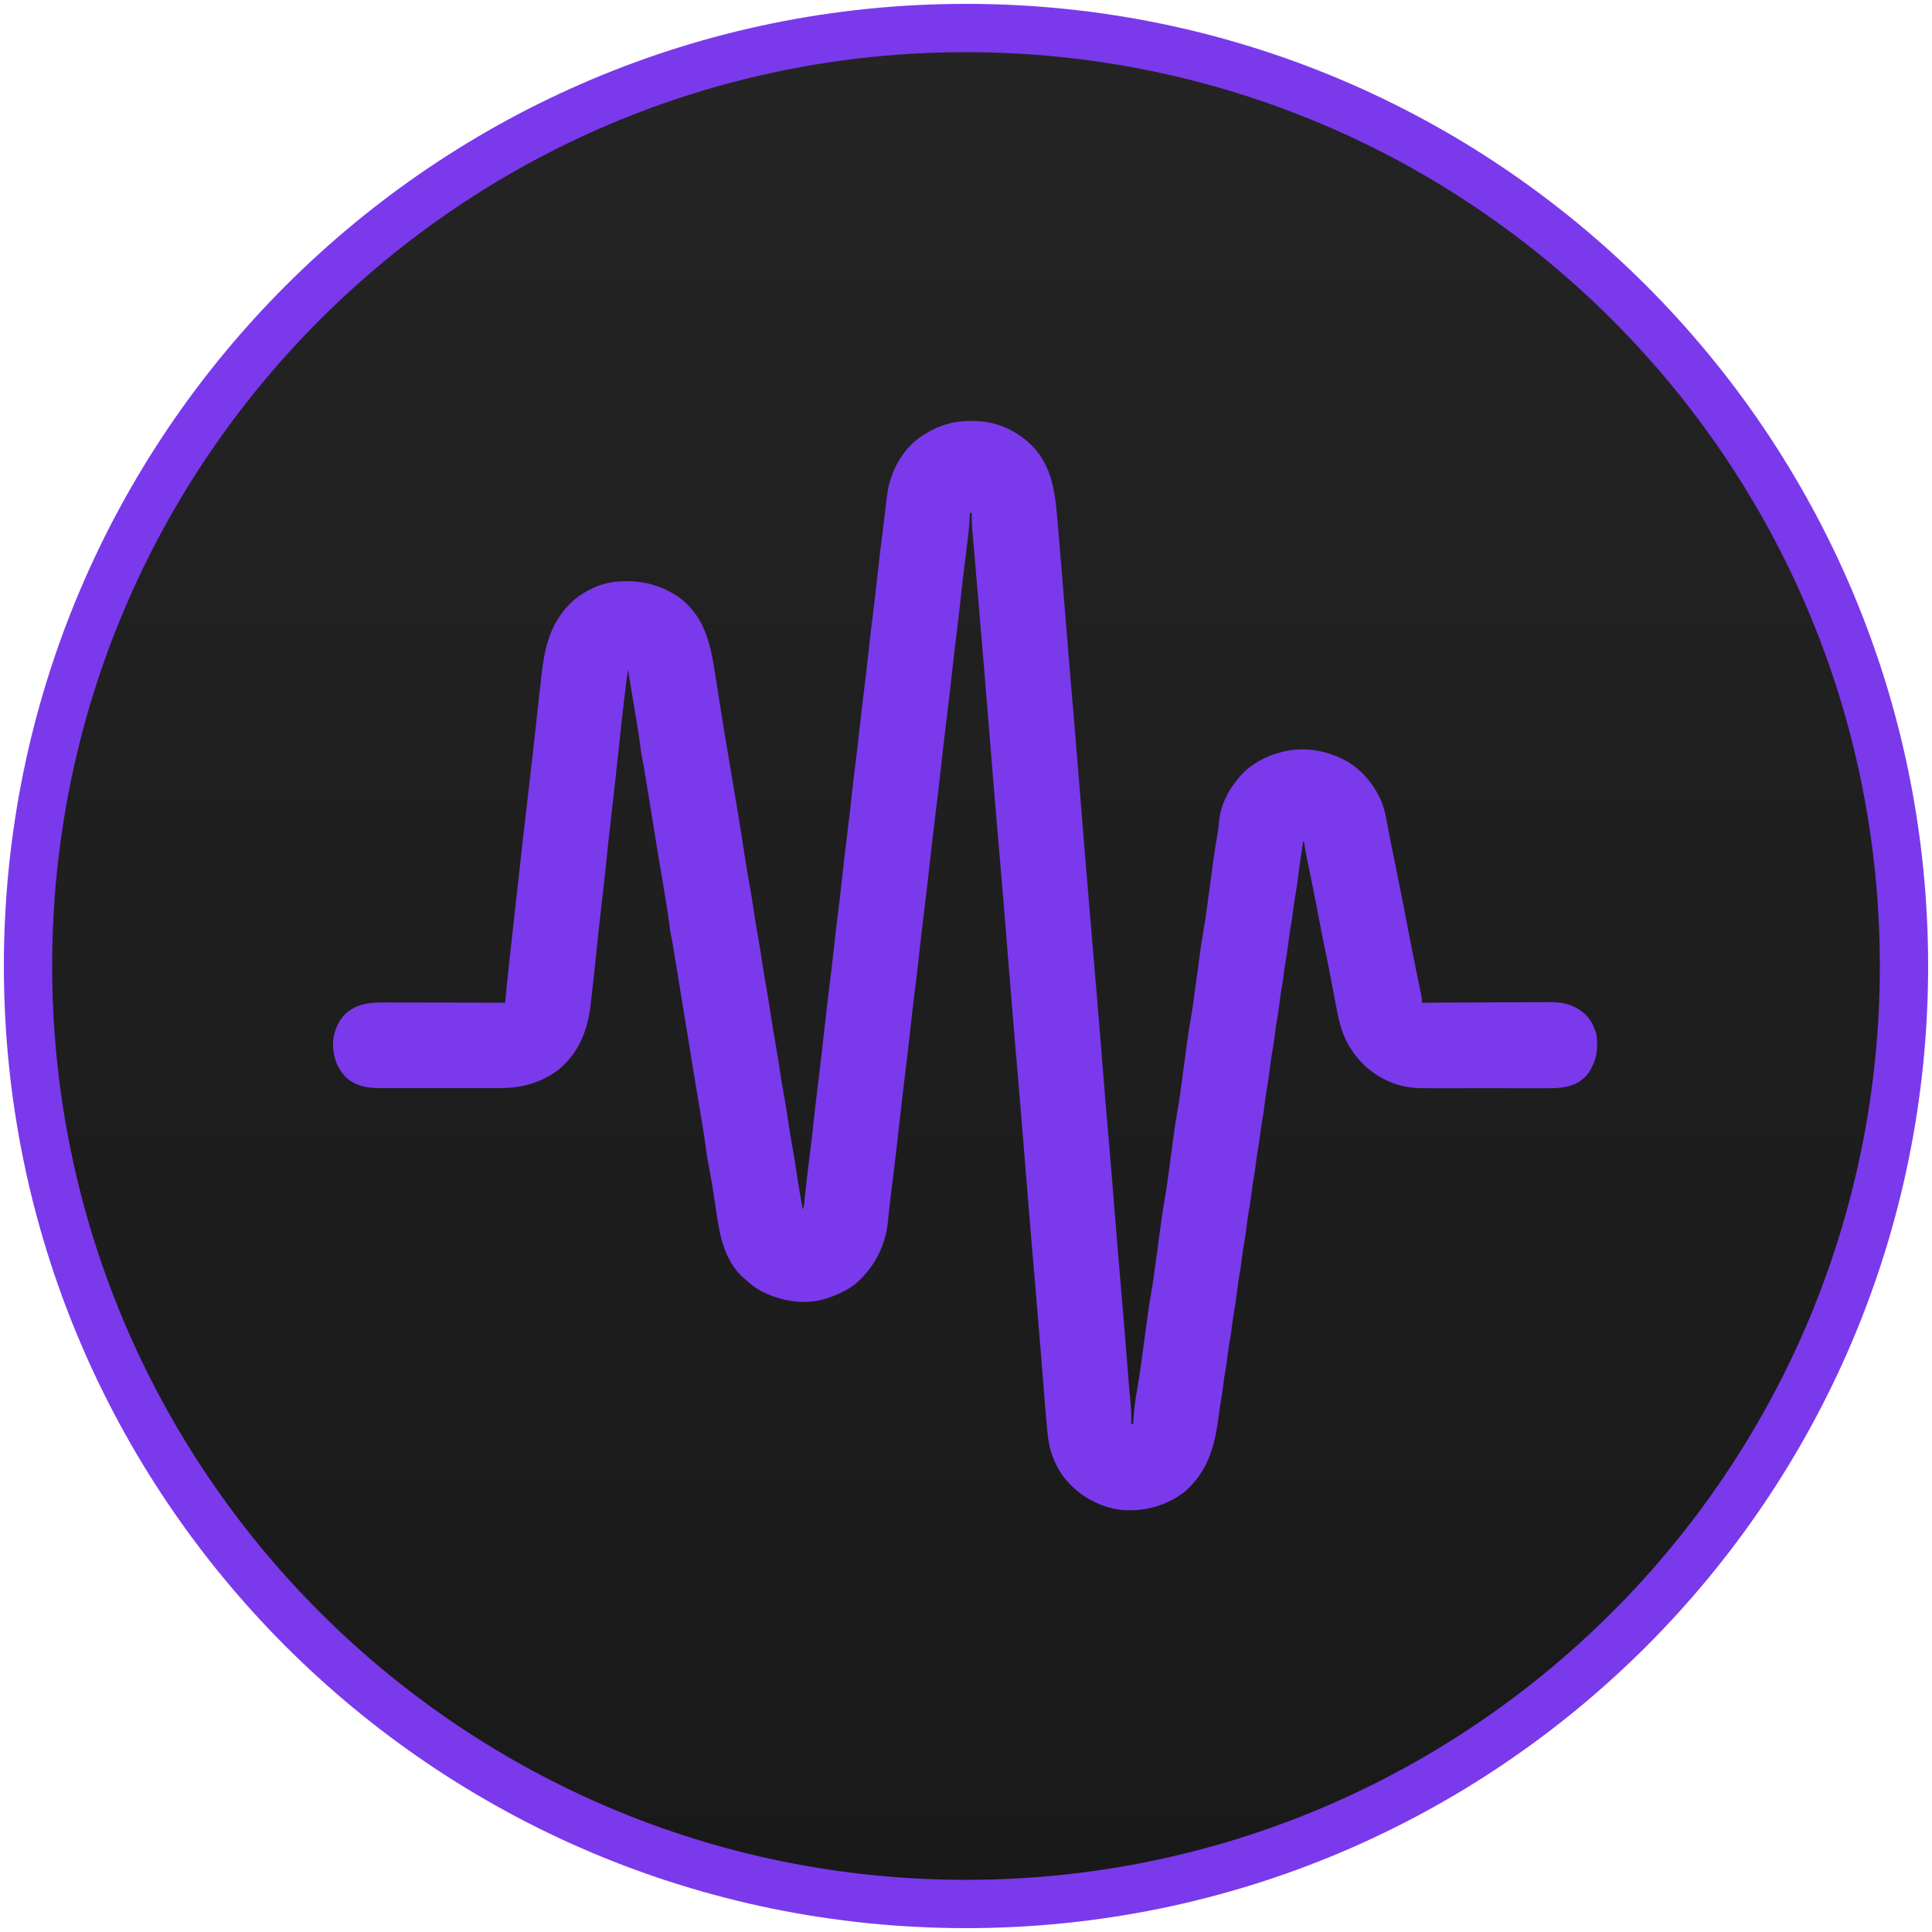
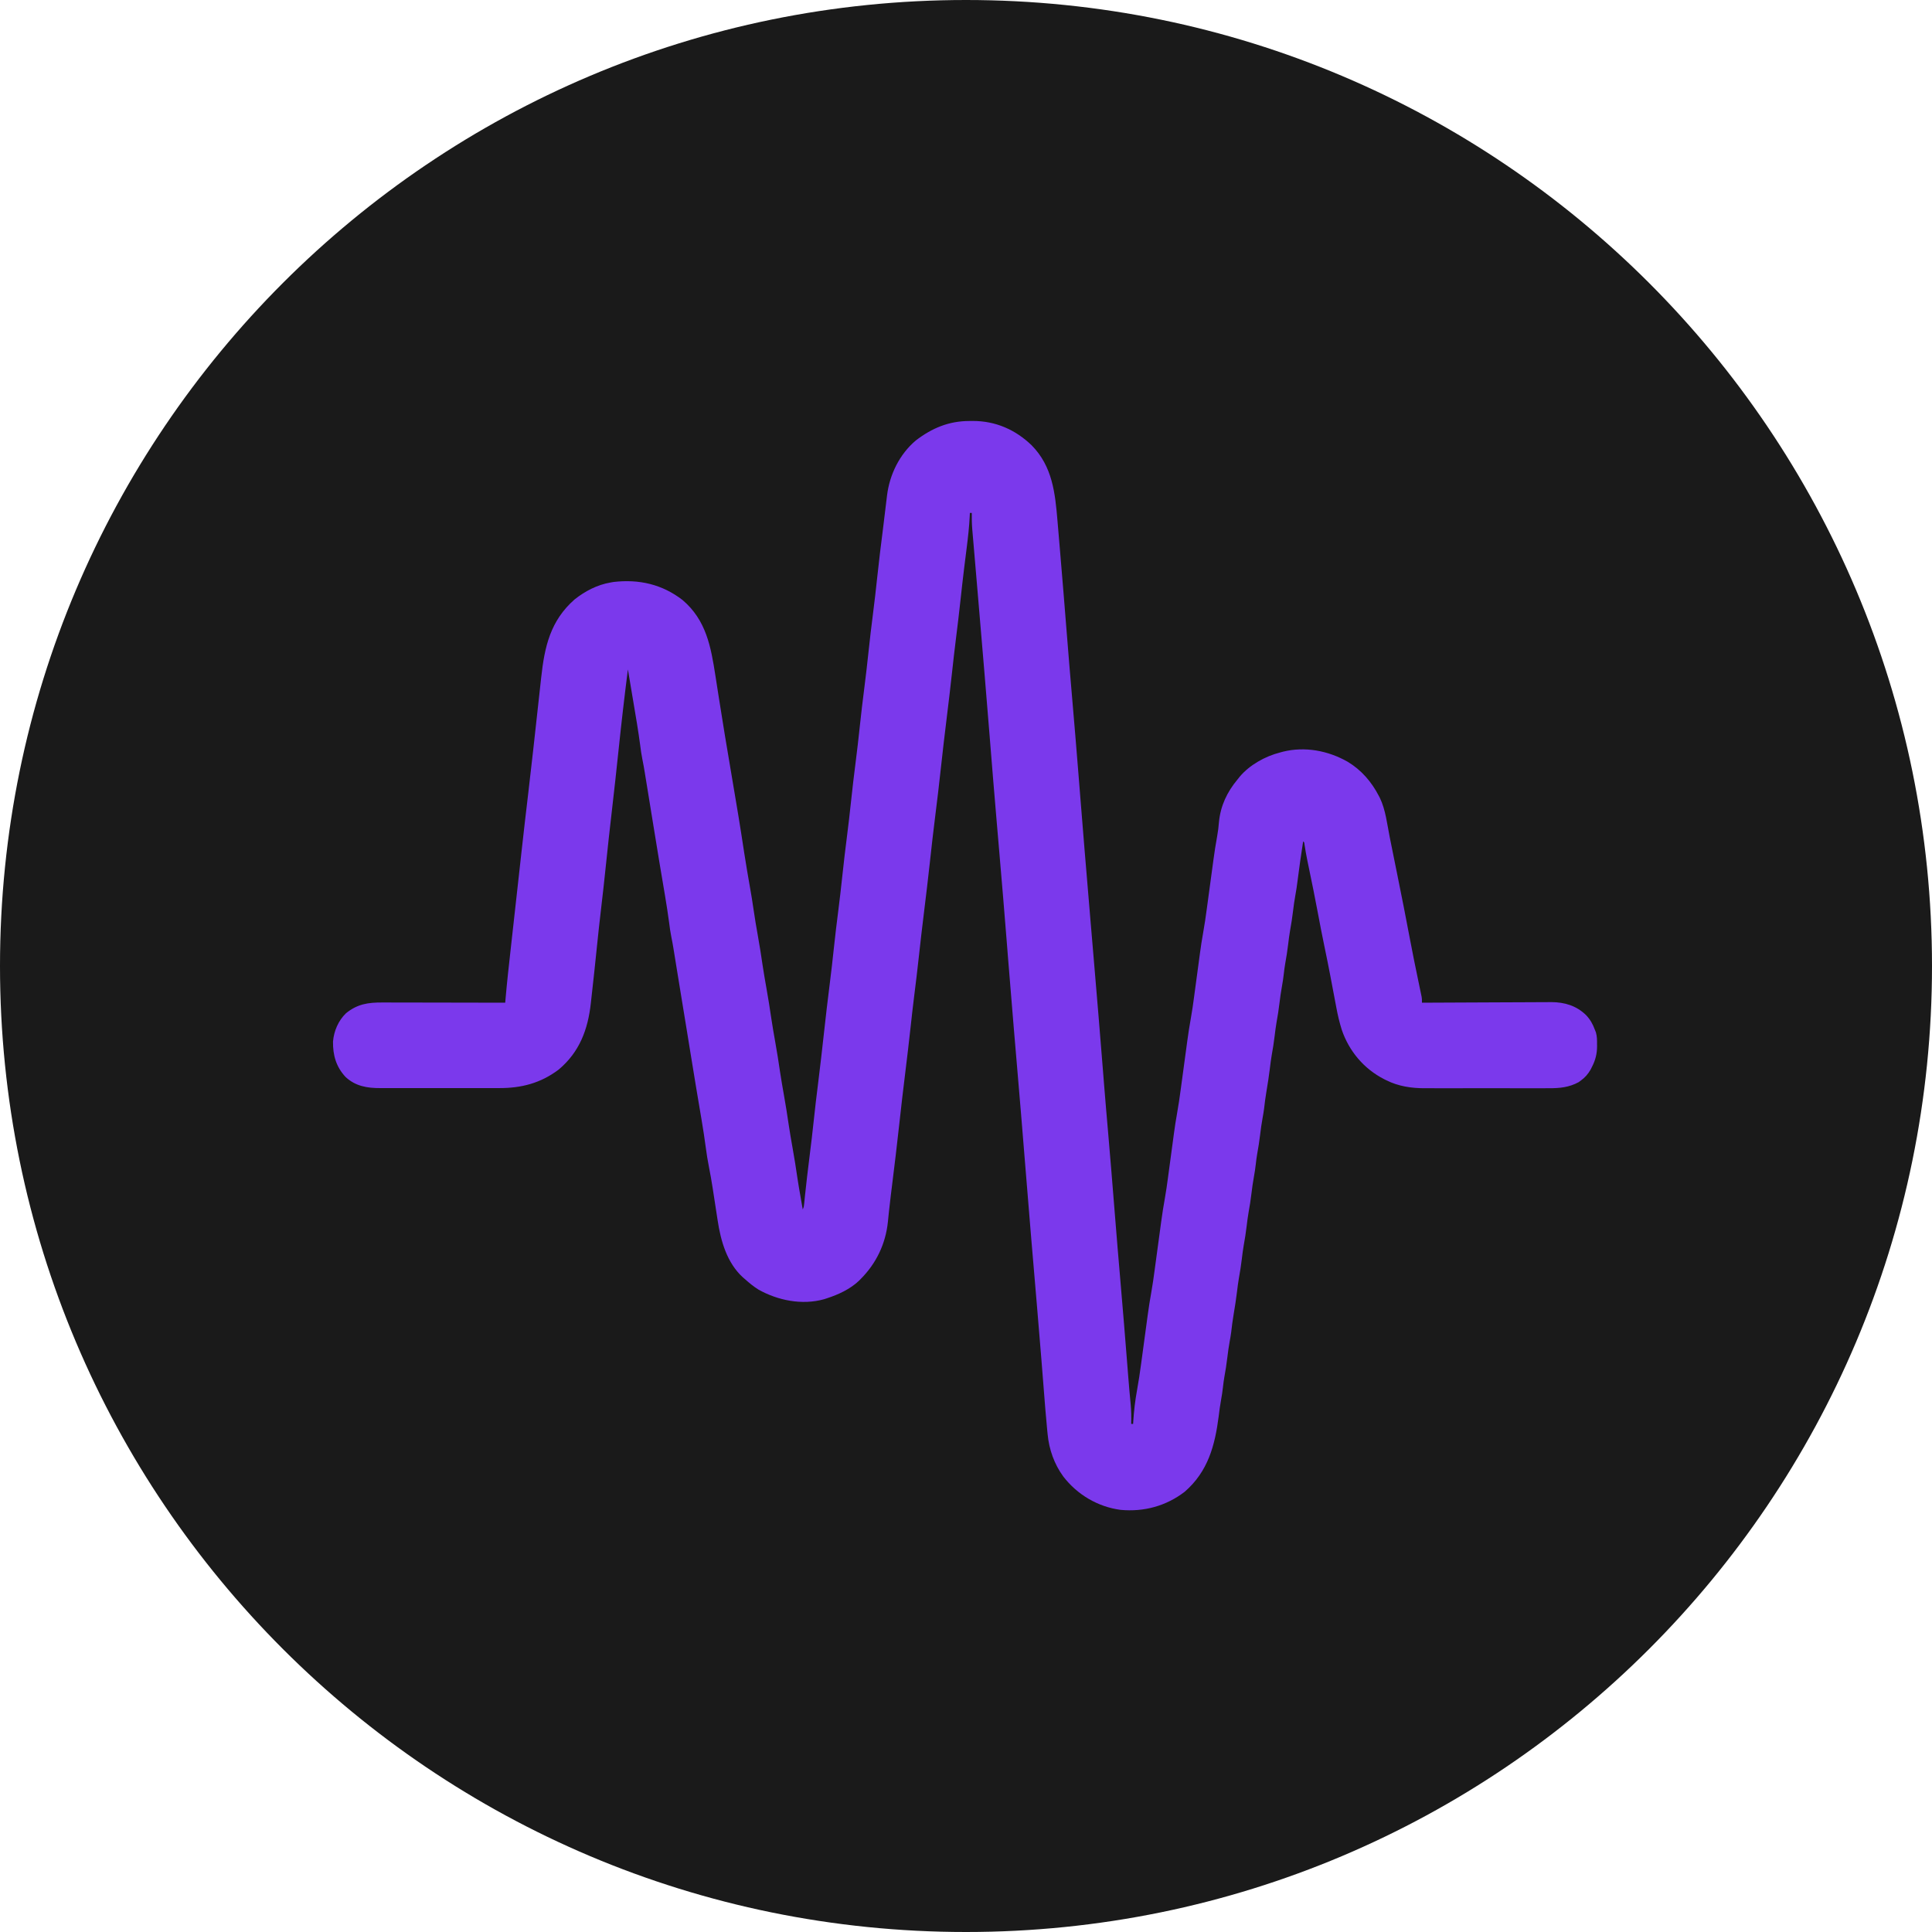
<svg xmlns="http://www.w3.org/2000/svg" width="2000" height="2000" viewBox="0 0 2000 2000">
-   <defs>
-     <linearGradient gradientUnits="userSpaceOnUse" x1="1000" y1="29" x2="1000" y2="1971" id="a">
-       <stop offset="0" style="stop-color:rgb(14.118% 14.118% 14.118%)" />
-       <stop offset="1" style="stop-color:rgb(9.62% 9.62% 9.62%)" />
-     </linearGradient>
-   </defs>
-   <circle cx="1000" cy="1000" r="971" style="stroke-width:50px;stroke:#7b39ec;paint-order:fill;fill:url(#a)" />
+   <circle cx="1000" cy="1000" r="1000" style="stroke-width:0px;stroke:#7b39ec;paint-order:fill;fill:#1a1a1a" />
  <path d="m1003.563 435.813 3.384-.038c23.563-.04 44.146 8.937 61.053 25.225 21.533 21.934 24.288 49.31 26.734 78.488l.48 5.636q.64 7.53 1.273 15.061.398 4.728.799 9.455 3.725 43.972 7.203 87.966a8631 8631 0 0 0 5.448 65.644c2.286 26.347 4.453 52.701 6.563 79.063l2.023 25.262c1.374 17.164 2.757 34.327 4.165 51.487l.169 2.067c1.95 23.79 3.96 47.575 5.975 71.36l2.363 27.89.201 2.37 1.006 11.873c3.247 38.293 6.469 76.586 9.487 114.897q.411 5.233.826 10.465l.16 2.022c1.331 16.803 2.791 33.596 4.249 50.389 2.31 26.626 4.474 53.263 6.6 79.904a11281 11281 0 0 0 6.522 78.56c2.308 26.587 4.471 53.184 6.568 79.789l1.06 13.417c.767 9.72 1.584 19.433 2.544 29.135.668 6.947.796 13.82.582 20.8h2l.148-2.535c.697-10.843 1.927-21.55 3.886-32.24 1.662-9.075 3.003-18.175 4.229-27.318q.514-3.829 1.036-7.655 1.106-8.125 2.201-16.252 1.274-9.438 2.558-18.874.505-3.72 1.002-7.439c1.101-8.135 2.355-16.216 3.823-24.292 1.341-7.467 2.372-14.97 3.38-22.488q.514-3.829 1.036-7.655 1.106-8.125 2.201-16.252 1.274-9.438 2.558-18.874.505-3.72 1.002-7.439c1.106-8.169 2.364-16.285 3.837-24.396 1.26-7.003 2.241-14.035 3.18-21.088q.464-3.475.936-6.95A12150 12150 0 0 0 1212 1197.5q1.15-8.57 2.31-17.14.455-3.37.902-6.74c.948-7.038 2.005-14.037 3.274-21.024 1.489-8.202 2.67-16.429 3.777-24.69q.514-3.828 1.036-7.654 1.106-8.125 2.201-16.252 1.274-9.438 2.558-18.874.505-3.72 1.002-7.439c1.106-8.169 2.364-16.285 3.837-24.396 1.26-7.003 2.241-14.035 3.18-21.088q.464-3.475.936-6.95A12150 12150 0 0 0 1239 1010.5q1.15-8.57 2.31-17.14.455-3.37.902-6.74c.948-7.038 2.005-14.037 3.274-21.024 1.489-8.202 2.67-16.429 3.777-24.69q.514-3.828 1.036-7.654 1.106-8.125 2.201-16.252 1.274-9.438 2.558-18.874.505-3.72 1.002-7.439c1.14-8.417 2.417-16.788 3.957-25.142.897-4.887 1.472-9.722 1.858-14.67 1.628-16.716 8.398-31.017 19.125-43.875l2.32-2.926c10.201-12.184 26.417-21.194 41.68-25.074l3.055-.836c22.84-5.645 46.817-1.13 67.136 10.45 14.183 8.571 24.711 20.826 32.246 35.448l.965 1.855c6.013 12.39 7.546 27.317 10.239 40.704l1.349 6.678q1.414 7.003 2.824 14.007 1.772 8.802 3.553 17.601c4.563 22.565 9.071 45.135 13.304 67.764 2.636 14.079 5.516 28.104 8.441 42.125q.977 4.696 1.947 9.395l.596 2.834.538 2.61.474 2.273C1472 1034 1472 1034 1472 1038l2.223-.014q26.857-.166 53.717-.245c8.66-.026 17.318-.06 25.978-.118q11.33-.076 22.66-.093c3.995-.007 7.989-.022 11.983-.059q5.656-.05 11.314-.037a473 473 0 0 0 6.057-.056c13.795.076 25.958 3.713 35.959 13.466 4.32 4.575 6.972 9.262 9.109 15.156l1.09 2.719c1.147 4.134 1.203 7.89 1.16 12.156l.023 2.316c-.026 7.674-1.634 14.105-5.148 20.996l-1.492 2.981c-2.714 4.707-5.72 8.225-10.133 11.395l-2.281 1.69c-9.982 5.416-19.68 6.332-30.815 6.265q-2.297.008-4.593.02c-4.124.019-8.248.012-12.373 0-4.343-.01-8.685-.001-13.028.005q-10.943.01-21.886-.022c-8.393-.021-16.784-.014-25.177.008q-10.864.026-21.728.01c-4.31-.006-8.618-.007-12.927.006q-6.09.016-12.177-.02a466 466 0 0 0-4.425.006c-13.706.075-27.531-1.978-39.902-8.218l-2.118-1.038c-20.997-10.648-36.513-29.018-44.069-51.209-2.343-7.477-4.13-14.907-5.552-22.609l-.665-3.5q-.698-3.676-1.387-7.354c-1.202-6.421-2.428-12.838-3.65-19.255l-.726-3.813a1566 1566 0 0 0-5.771-28.785c-2.502-11.94-4.814-23.907-7.049-35.9-2.87-15.383-5.996-30.71-9.181-46.031l-1.102-5.323-.526-2.54a315 315 0 0 1-3.004-16.952c-.192-1.995-.192-1.995-1.388-3.004-2.126 14.057-4.223 28.112-5.96 42.223-.557 4.434-1.208 8.822-2.032 13.215-1.06 5.663-1.806 11.344-2.508 17.062-.814 6.627-1.782 13.175-3.014 19.736-.832 4.732-1.4 9.496-1.986 14.264-.823 6.699-1.8 13.321-3.045 19.955-.627 3.506-1.049 7.006-1.455 10.545-.513 4.47-1.139 8.859-1.969 13.281-1.064 5.717-1.822 11.449-2.531 17.219-.814 6.627-1.782 13.175-3.014 19.736-.832 4.732-1.4 9.496-1.986 14.264-.815 6.637-1.785 13.195-3.018 19.767-.807 4.577-1.354 9.184-1.92 13.795a512 512 0 0 1-3.505 23.565c-1.05 6.124-1.83 12.259-2.53 18.432a176 176 0 0 1-1.492 9.195c-1.065 5.726-1.825 11.467-2.535 17.246-.823 6.699-1.8 13.321-3.045 19.955-.627 3.506-1.049 7.006-1.455 10.545-.513 4.47-1.139 8.859-1.969 13.281-1.064 5.717-1.822 11.449-2.531 17.219-.814 6.627-1.782 13.175-3.014 19.736-.832 4.732-1.4 9.496-1.986 14.264-.814 6.627-1.782 13.175-3.014 19.736-.832 4.732-1.4 9.496-1.986 14.264-.815 6.637-1.785 13.195-3.018 19.767-.807 4.577-1.354 9.184-1.92 13.795a512 512 0 0 1-3.505 23.565c-1.05 6.124-1.83 12.259-2.53 18.432a176 176 0 0 1-1.492 9.195c-1.065 5.726-1.825 11.467-2.535 17.246-.823 6.699-1.8 13.321-3.045 19.955-.627 3.506-1.049 7.006-1.455 10.545-.515 4.484-1.144 8.885-1.977 13.32-1.023 5.498-1.73 11.005-2.398 16.555-3.933 30.58-11.04 57.344-35.21 78.375-19.274 14.816-42.293 21.028-66.415 18.75-23.587-3.128-44.853-15.754-59.325-34.58-9.361-12.878-14.678-27.937-16.175-43.662l-.371-3.682c-1.44-14.627-2.576-29.28-3.718-43.932-.74-9.489-1.496-18.977-2.255-28.464l-.249-3.121a11470 11470 0 0 0-4.563-55.114l-.175-2.055-2.308-27.15q-1.621-19.041-3.236-38.084l-.176-2.074c-2.12-25.019-4.161-50.043-6.147-75.072-2.824-35.598-5.839-71.179-8.864-106.76q-1.43-16.809-2.856-33.617l-.173-2.044c-1.99-23.483-3.925-46.97-5.784-70.464l-.178-2.25-1.359-17.18c-1.12-14.172-2.28-28.34-3.463-42.508l-.296-3.55c-1.29-15.446-2.605-30.89-3.927-46.334l-2.538-29.672q-3.824-44.712-7.38-89.447c-3.48-43.75-7.202-87.477-10.92-131.206l-1.671-19.669-.324-3.822-.637-7.512a19888 19888 0 0 0-1.855-21.729q-.574-6.7-1.142-13.4a4140 4140 0 0 0-.53-6.163q-.363-4.203-.717-8.406l-.214-2.422c-.467-5.628-.547-11.21-.474-16.855h-2l-.122 2.919c-.537 11.321-1.794 22.494-3.232 33.732-.689 5.39-1.359 10.781-2.029 16.173l-.414 3.33c-1.377 11.126-2.613 22.265-3.828 33.409-1.503 13.759-3.101 27.496-4.86 41.225-1.421 11.203-2.663 22.423-3.89 33.65a3220 3220 0 0 1-5.563 47.5c-2.18 17.527-4.203 35.067-6.125 52.625-1.782 16.287-3.657 32.554-5.74 48.805-2.024 15.825-3.778 31.676-5.514 47.535a3608 3608 0 0 1-6.123 52.195c-1.959 15.761-3.772 31.533-5.497 47.321a2090 2090 0 0 1-4.548 38.369c-1.421 11.203-2.663 22.423-3.89 33.65a3222 3222 0 0 1-5.563 47.5 3486 3486 0 0 0-6 51.562c-2.355 21.559-4.922 43.086-7.614 64.605l-.835 6.688-.411 3.276a854 854 0 0 0-1.97 17.219l-.383 3.65a938 938 0 0 0-.687 6.86c-2.367 22.77-12 43.01-28.162 59.202l-1.852 1.887c-9.161 8.674-21.271 14.266-33.148 18.113l-2.965.969c-22.765 6.328-47.695 1.322-67.93-10.016-5.1-3.208-9.621-6.94-14.105-10.953l-1.887-1.602c-16.608-15.098-23.021-37.81-26.234-59.203l-.564-3.635q-.883-5.717-1.753-11.435a7528 7528 0 0 0-2.308-14.992l-.572-3.699a542 542 0 0 0-3.78-21.38 308 308 0 0 1-3.316-20.34c-1.18-9.102-2.595-18.157-4.11-27.21l-.346-2.073q-1.067-6.366-2.144-12.73-1.427-8.452-2.844-16.906l-.707-4.21a5304 5304 0 0 1-6.251-38.223q-1.663-10.351-3.36-20.698l-.528-3.229-1.609-9.81-2.335-14.254-.59-3.6a17616 17616 0 0 1-4.051-24.86l-1.629-10.02-1.026-6.339q-.711-4.395-1.427-8.79l-.412-2.563c-.668-4.089-1.4-8.151-2.238-12.21-.984-4.84-1.652-9.687-2.268-14.587-1.227-9.33-2.682-18.617-4.234-27.898l-.347-2.07q-1.066-6.368-2.144-12.733-1.426-8.452-2.844-16.906l-.707-4.212c-2.34-13.934-4.594-27.881-6.832-41.832a11936 11936 0 0 0-4.716-29.039l-1.166-7.162q-.864-5.316-1.733-10.632l-.517-3.195c-.761-4.644-1.564-9.266-2.516-13.876-.97-4.753-1.621-9.512-2.225-14.324-1.96-14.936-4.53-29.776-7.035-44.629q-.968-5.753-1.931-11.507Q651.887 704.193 650 693a3692 3692 0 0 0-9.657 83.348 5416 5416 0 0 1-6.968 63.277c-2.225 19.142-4.344 38.289-6.302 57.46a2745 2745 0 0 1-4.887 44.063 2439 2439 0 0 0-4.316 39.41c-1.747 17.083-3.539 34.162-5.497 51.222q-.367 3.232-.718 6.466c-2.974 27.365-11.655 50.75-33.233 68.922-18.715 14.157-38.767 19.33-61.925 19.22a2021 2021 0 0 1-16.248.015c-4.155-.008-8.31 0-12.465.004q-10.45.007-20.9-.016a5889 5889 0 0 0-24.087.006q-10.395.02-20.789.007a3486 3486 0 0 0-12.37.005q-5.81.012-11.62-.015a565 565 0 0 0-4.238.004c-13.626.058-25.769-1.927-36.042-11.507-9.768-10.473-13.189-22.438-13.011-36.645.92-10.935 5.506-21.676 13.445-29.344 11.785-9.57 22.906-11.212 37.793-11.13a2892 2892 0 0 1 15.42.024c3.927.014 7.855.015 11.783.017q11.14.011 22.28.043c8.459.022 16.918.033 25.378.043q26.087.033 52.174.101l.29-3.474c1.552-18.001 3.582-35.948 5.585-53.903q.769-6.903 1.534-13.807 1.29-11.613 2.585-23.228 1.476-13.241 2.944-26.484 1.436-12.927 2.874-25.853l1.202-10.814a6850 6850 0 0 1 6.878-59.726 4446 4446 0 0 0 5.138-44.873 10996 10996 0 0 1 1.775-16.084l.232-2.097a23968 23968 0 0 0 3.03-27.502q1.035-9.46 2.088-18.917.55-4.945 1.088-9.892c3.482-32.017 9.537-58.818 34.562-80.81C605.693 611.903 618.239 605.368 632 603l3.148-.55c26.238-3.061 50.397 2.365 71.477 18.737 24.412 20.795 29.321 48.247 33.99 78.427.985 6.366 1.985 12.73 2.983 19.093l.611 3.908a5706 5706 0 0 0 5.916 36.885l.497 3.043a5494 5494 0 0 0 7.37 43.831c4.385 25.514 8.596 51.06 12.446 76.662 1.86 12.188 3.991 24.333 6.101 36.48 1.236 7.136 2.462 14.263 3.453 21.437 1.276 9.22 2.915 18.378 4.508 27.547 1.782 10.26 3.534 20.506 4.959 30.822 1.19 8.084 2.643 16.128 4.041 24.178 1.782 10.26 3.534 20.506 4.959 30.822 1.19 8.084 2.643 16.128 4.041 24.178 1.782 10.26 3.534 20.506 4.959 30.822 1.19 8.084 2.643 16.128 4.041 24.178 1.782 10.26 3.534 20.506 4.959 30.822 1.19 8.084 2.643 16.128 4.041 24.178 1.8 10.364 3.573 20.714 5.013 31.136.908 6.268 2.02 12.501 3.112 18.739l.695 4q.837 4.813 1.68 9.625c1.158-2.316 1.294-4.018 1.543-6.598l.307-3.043.337-3.421c1.42-13.836 3.1-27.636 4.813-41.438 2.386-19.234 2.386-19.234 4.5-38.5 1.264-12.314 2.787-24.591 4.313-36.875 2.22-17.882 4.29-35.775 6.25-53.688 1.823-16.666 3.748-33.311 5.874-49.941 1.586-12.414 2.995-24.837 4.303-37.282 1.363-12.938 2.937-25.84 4.583-38.745A1651 1651 0 0 0 872 906.5c1.44-13.7 3.08-27.366 4.823-41.03A1651 1651 0 0 0 881 829.5c1.44-13.7 3.08-27.366 4.823-41.03A1651 1651 0 0 0 890 752.5c1.44-13.7 3.08-27.366 4.823-41.03A1651 1651 0 0 0 899 675.5c1.44-13.7 3.08-27.366 4.823-41.03A1654 1654 0 0 0 908 598.5c1.816-17.262 3.952-34.477 6.142-51.695.888-6.993 1.721-13.992 2.545-20.992q.649-5.408 1.313-10.813l.252-2.09c2.672-21.683 12.92-42.647 29.748-56.91 16.804-12.89 34.303-20.176 55.563-20.188Z" style="fill:#7b39ec" />
</svg>
